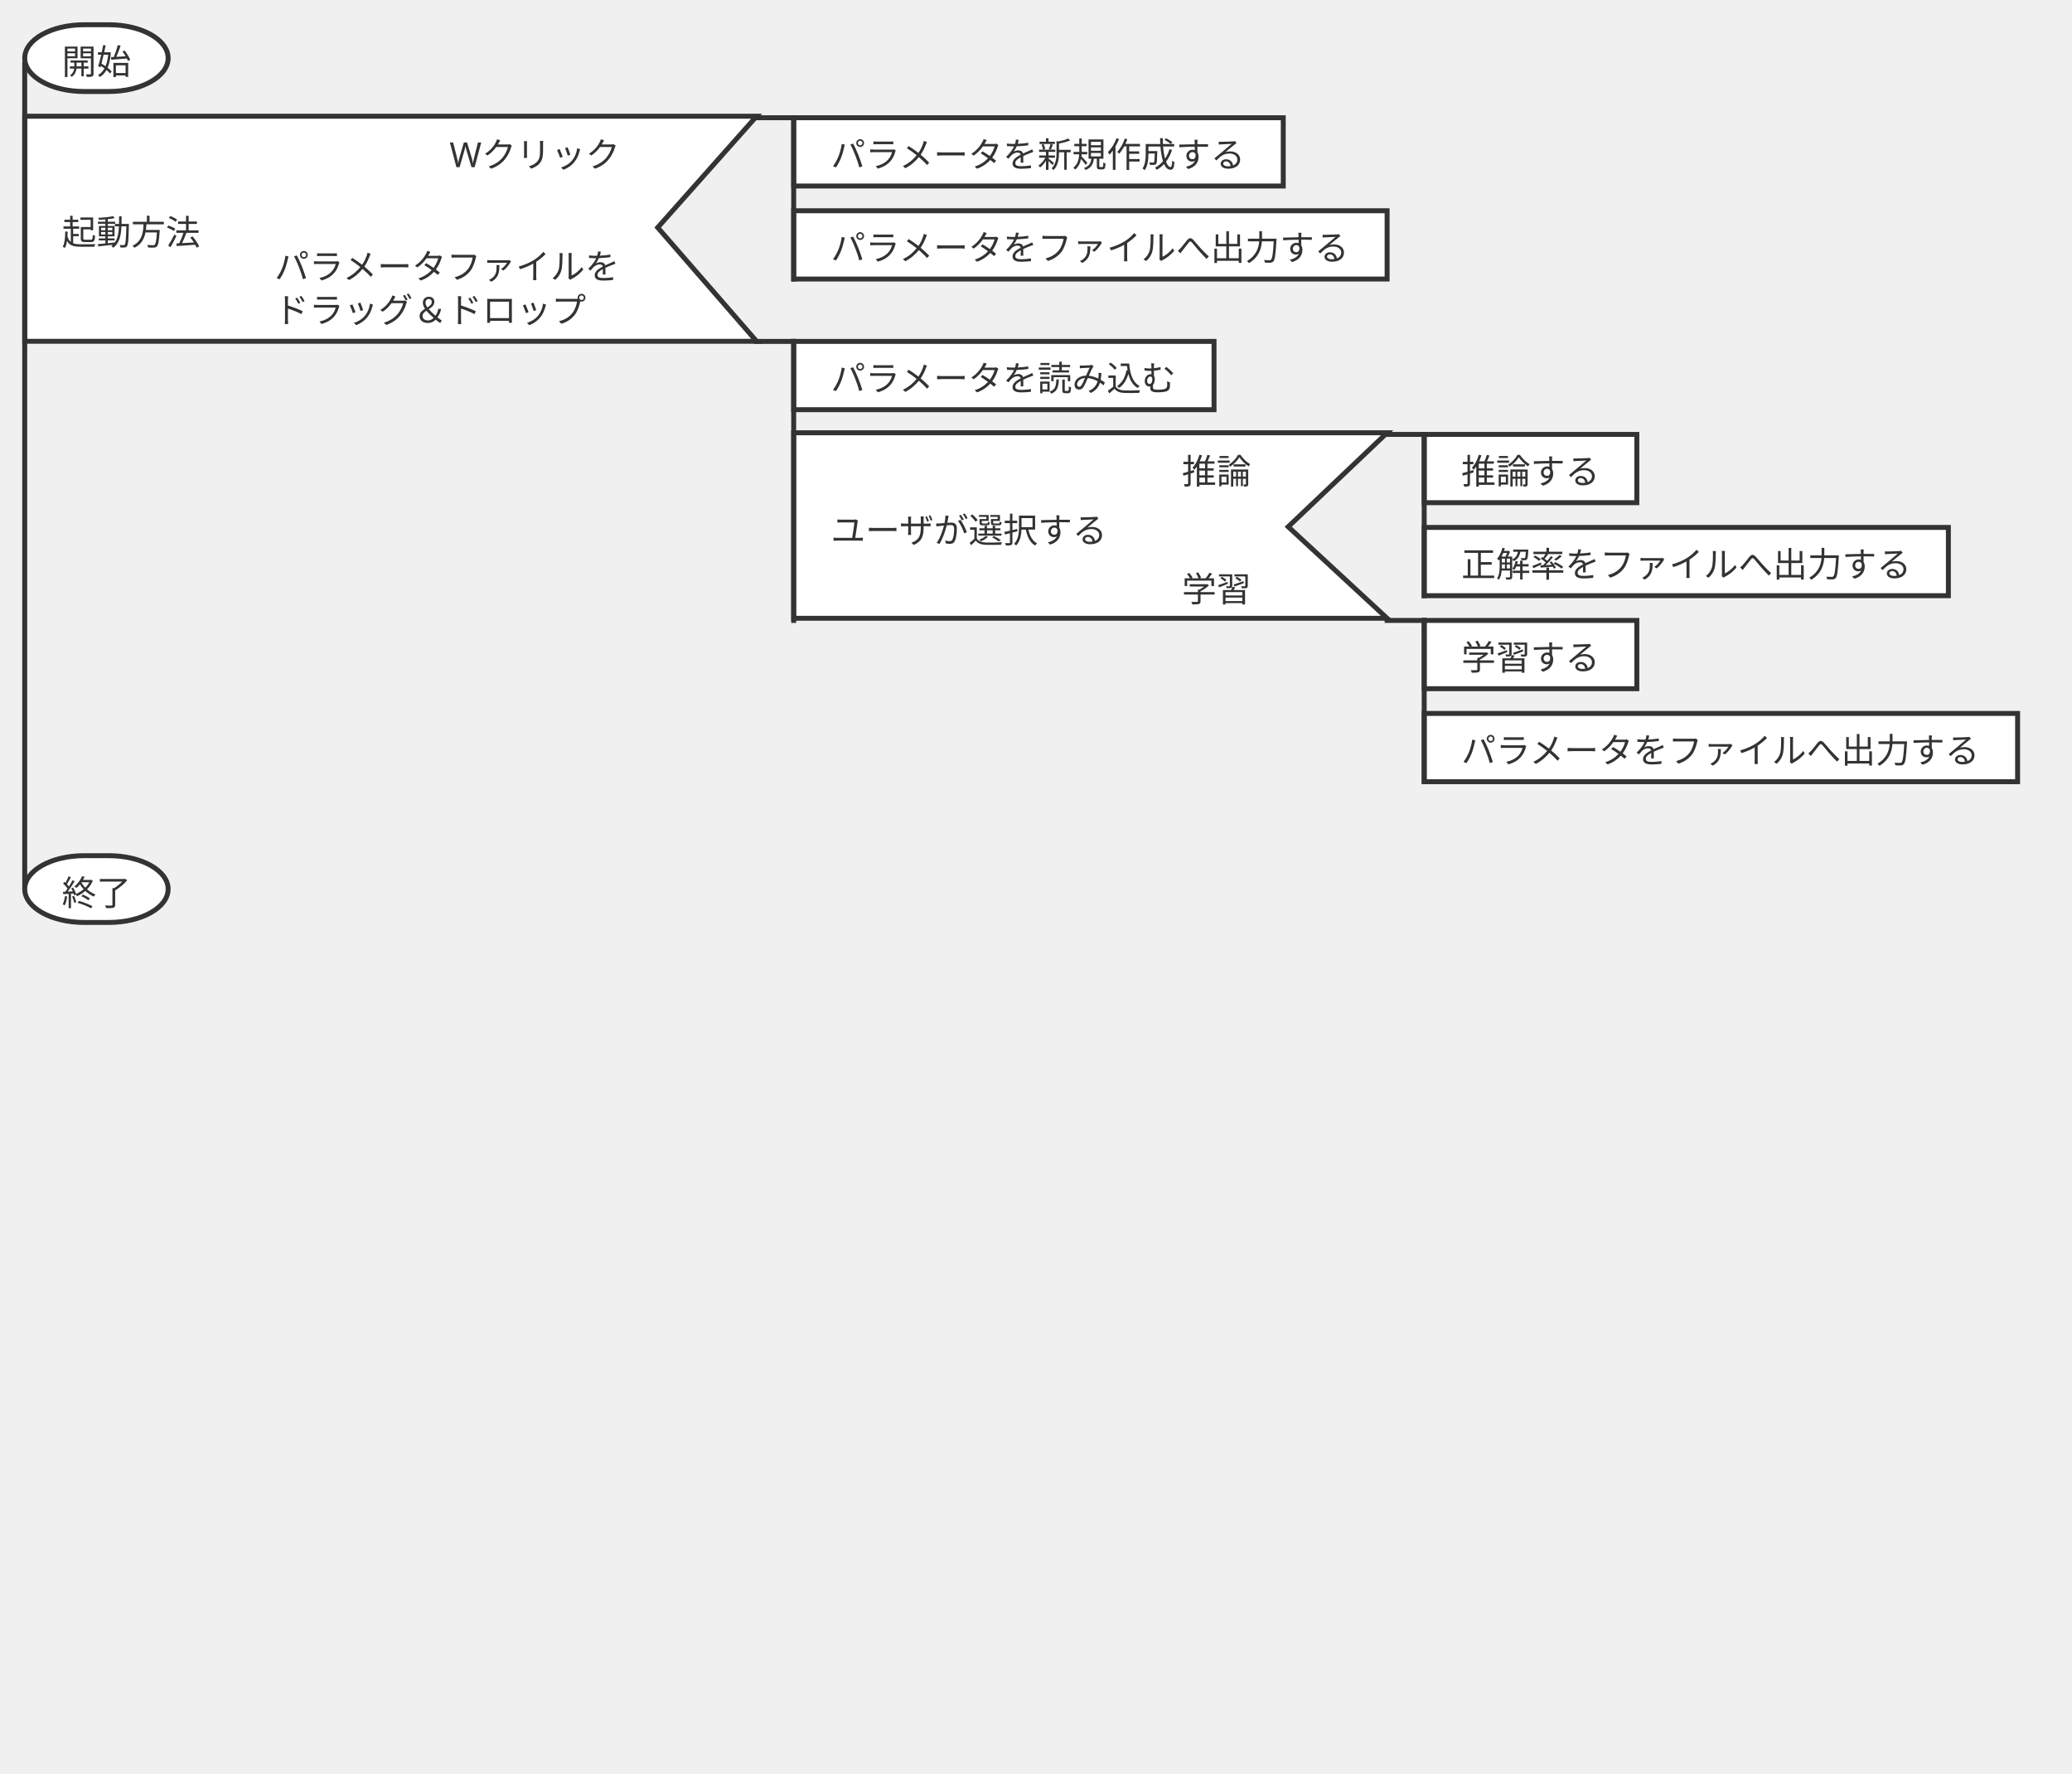
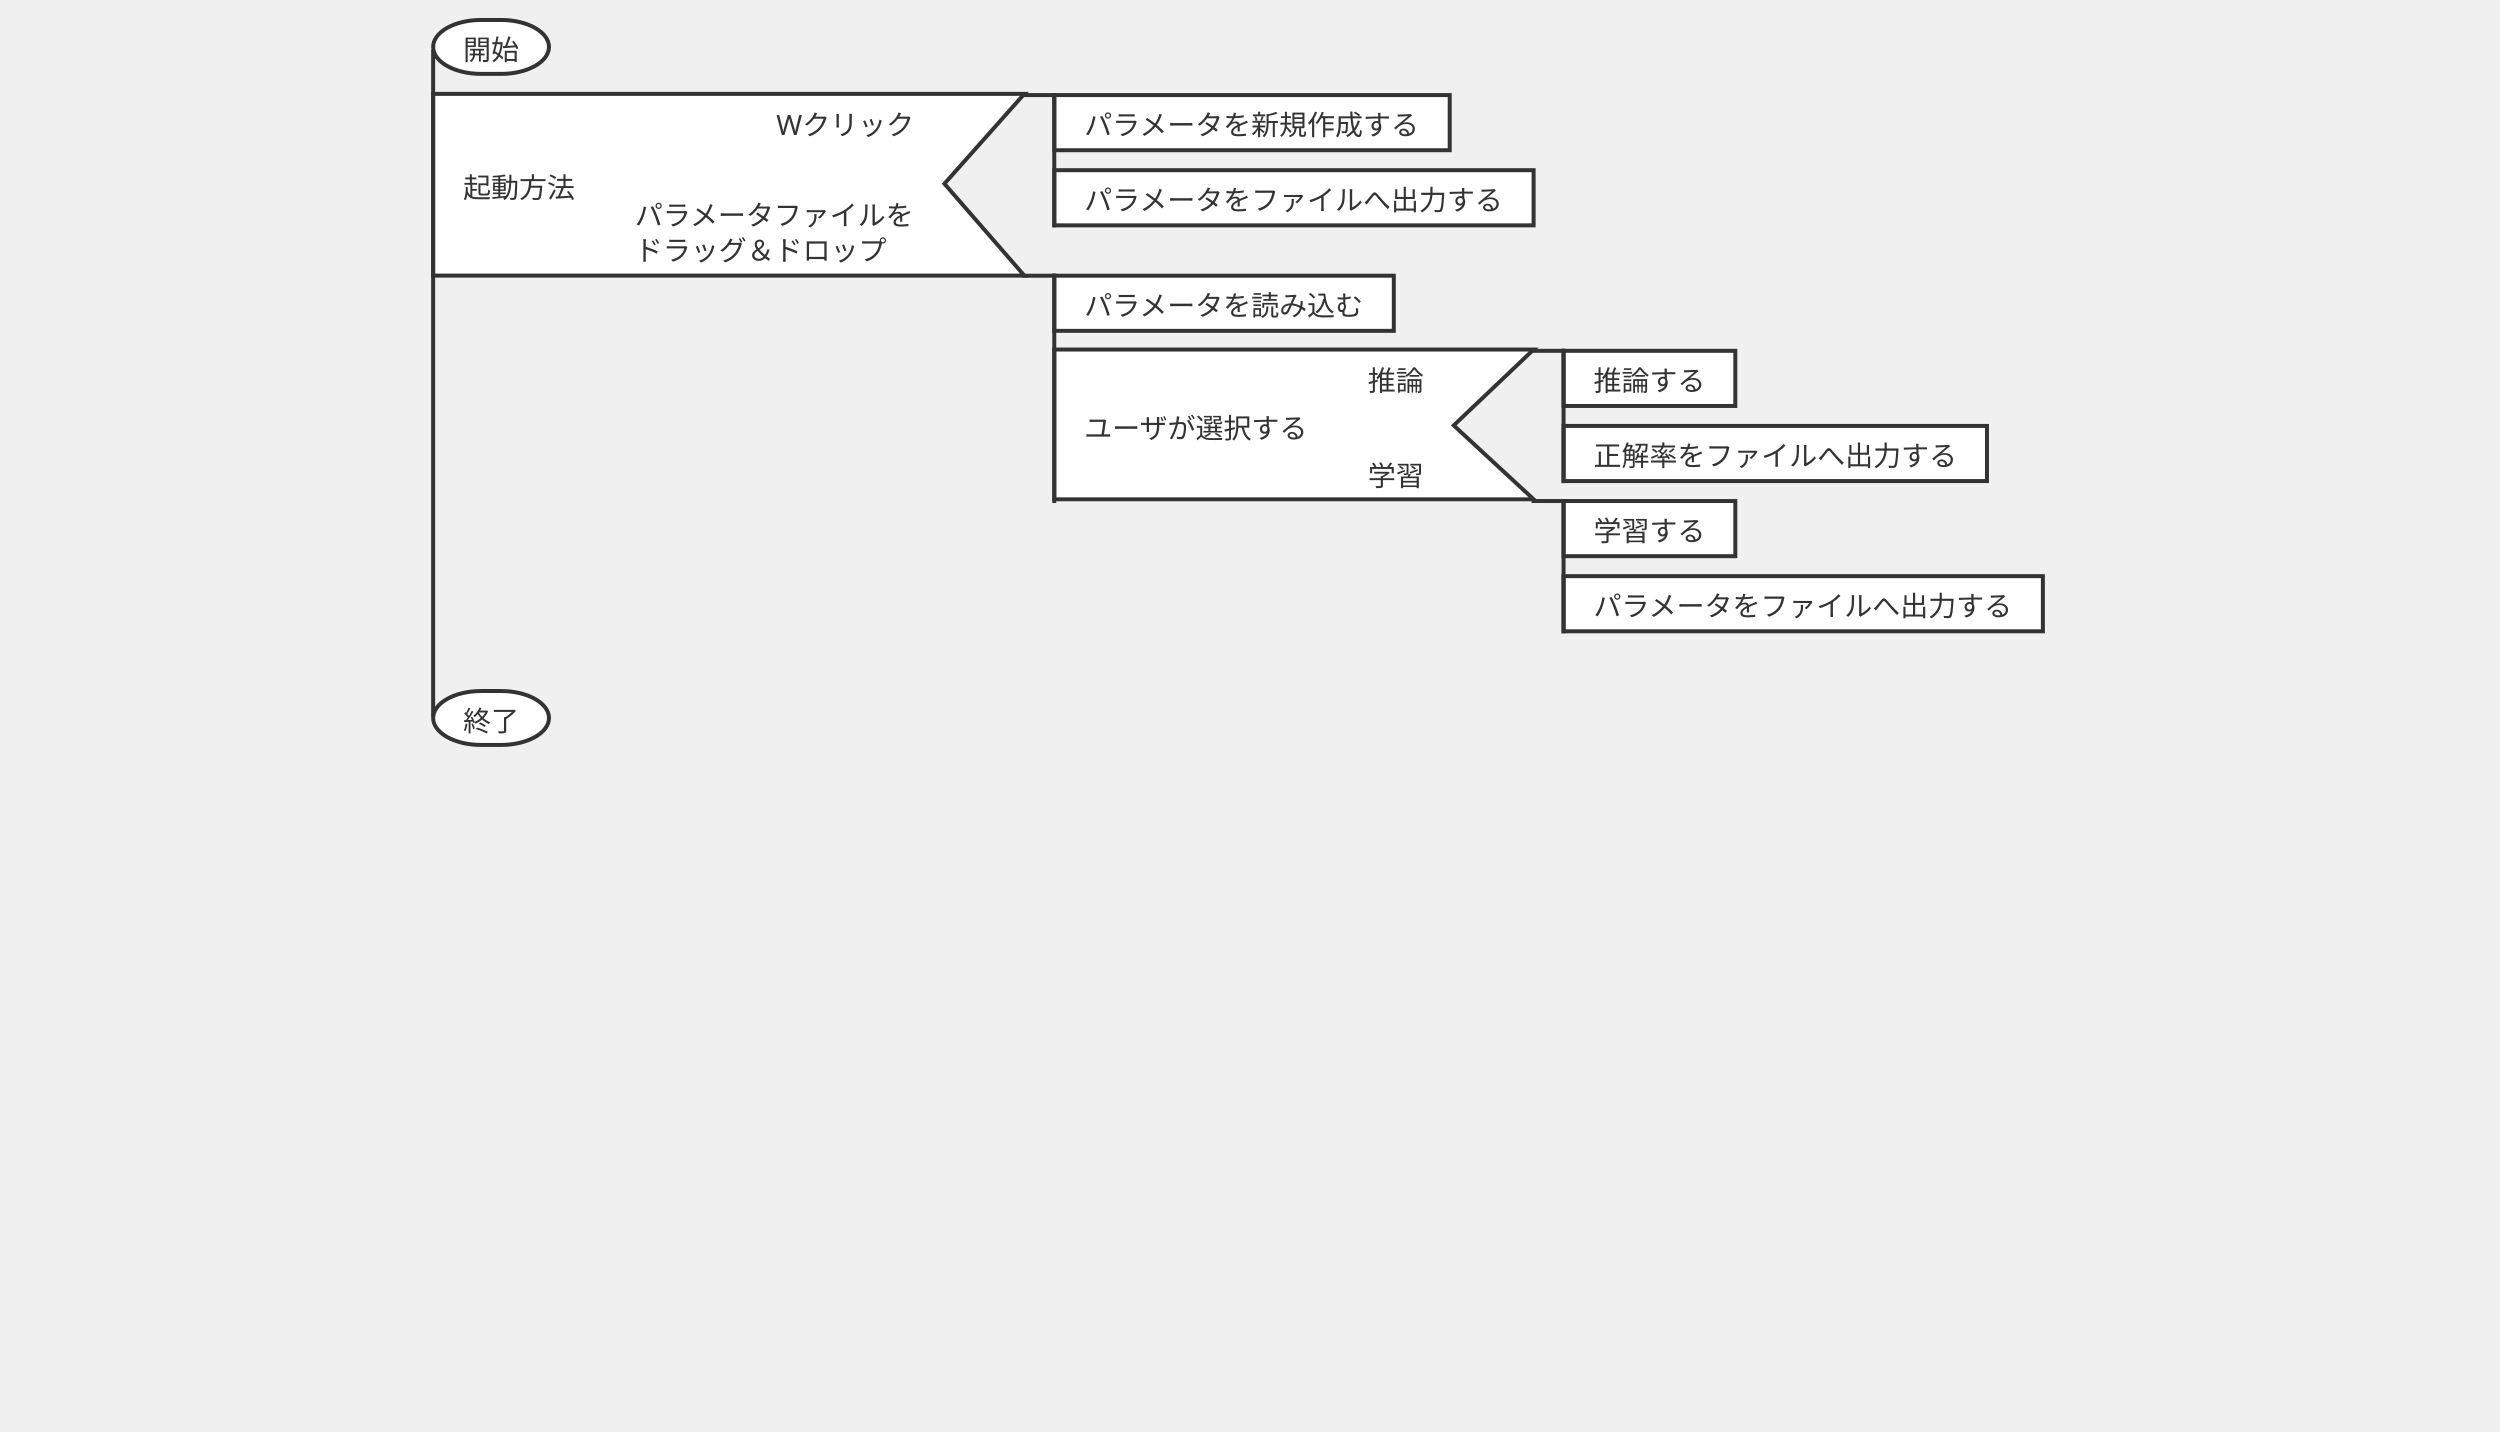
- <svg xmlns="http://www.w3.org/2000/svg" stroke-dasharray="none" shape-rendering="auto" xml:space="preserve" font-family="'Dialog'" text-rendering="auto" width="838" fill-opacity="1" color-interpolation="auto" color-rendering="auto" font-size="12px" viewBox="0 0 838 717" fill="black" stroke="black" image-rendering="auto" stroke-miterlimit="10" stroke-linecap="square" stroke-linejoin="miter" font-style="normal" stroke-width="1" height="717" stroke-dashoffset="0" font-weight="normal" stroke-opacity="1">
+ <svg xmlns="http://www.w3.org/2000/svg" stroke-dasharray="none" shape-rendering="auto" xml:space="preserve" font-family="'Dialog'" text-rendering="auto" width="838" fill-opacity="1" color-interpolation="auto" color-rendering="auto" font-size="12px" viewBox="0 0 838 717" fill="black" stroke="black" image-rendering="auto" stroke-miterlimit="10" stroke-linecap="square" stroke-linejoin="miter" font-style="normal" stroke-width="1" height="480" stroke-dashoffset="0" font-weight="normal" stroke-opacity="1">
  <defs id="genericDefs" />
  <g>
    <g fill="white" text-rendering="geometricPrecision" stroke-width="2" font-size="14px" font-family="sans-serif" stroke="white">
      <rect x="10" y="10" width="58" rx="24" ry="16" height="27" stroke="none" />
      <text fill="rgb(51,51,51)" x="25" xml:space="preserve" y="30" stroke="none">開始</text>
      <rect x="10" y="10" fill="none" width="58" rx="24" ry="16" height="27" stroke="rgb(51,51,51)" />
      <rect x="321" width="198" height="27.609" y="47.609" stroke="none" />
      <text fill="rgb(51,51,51)" x="336" xml:space="preserve" y="67.609" stroke="none">パラメータを新規作成する</text>
      <rect fill="none" x="321" width="198" height="27.609" y="47.609" stroke="rgb(51,51,51)" />
      <rect x="321" width="240" height="27.609" y="85.219" stroke="none" />
      <text fill="rgb(51,51,51)" x="336" xml:space="preserve" y="105.219" stroke="none">パラメータをファイルへ出力する</text>
      <rect fill="none" x="321" width="240" height="27.609" y="85.219" stroke="rgb(51,51,51)" />
      <line y2="112.828" fill="none" x1="321" x2="321" stroke="rgb(51,51,51)" y1="47.609" />
      <line y2="47.609" fill="none" x1="306" x2="321" stroke="rgb(51,51,51)" y1="47.609" />
      <rect x="321" width="170" height="27.609" y="138.047" stroke="none" />
      <text fill="rgb(51,51,51)" x="336" xml:space="preserve" y="158.047" stroke="none">パラメータを読み込む</text>
      <rect fill="none" x="321" width="170" height="27.609" y="138.047" stroke="rgb(51,51,51)" />
      <rect x="576" width="86" height="27.609" y="175.656" stroke="none" />
      <text fill="rgb(51,51,51)" x="591" xml:space="preserve" y="195.656" stroke="none">推論する</text>
      <rect fill="none" x="576" width="86" height="27.609" y="175.656" stroke="rgb(51,51,51)" />
      <rect x="576" width="212" height="27.609" y="213.266" stroke="none" />
      <text fill="rgb(51,51,51)" x="591" xml:space="preserve" y="233.266" stroke="none">正解率をファイルへ出力する</text>
      <rect fill="none" x="576" width="212" height="27.609" y="213.266" stroke="rgb(51,51,51)" />
      <line y2="240.875" fill="none" x1="576" x2="576" stroke="rgb(51,51,51)" y1="175.656" />
      <line y2="175.656" fill="none" x1="561" x2="576" stroke="rgb(51,51,51)" y1="175.656" />
      <rect x="576" width="86" height="27.609" y="250.875" stroke="none" />
      <text fill="rgb(51,51,51)" x="591" xml:space="preserve" y="270.875" stroke="none">学習する</text>
      <rect fill="none" x="576" width="86" height="27.609" y="250.875" stroke="rgb(51,51,51)" />
      <rect x="576" width="240" height="27.609" y="288.484" stroke="none" />
      <text fill="rgb(51,51,51)" x="591" xml:space="preserve" y="308.484" stroke="none">パラメータをファイルへ出力する</text>
      <rect fill="none" x="576" width="240" height="27.609" y="288.484" stroke="rgb(51,51,51)" />
      <line y2="316.094" fill="none" x1="576" x2="576" stroke="rgb(51,51,51)" y1="250.875" />
      <line y2="250.875" fill="none" x1="561" x2="576" stroke="rgb(51,51,51)" y1="250.875" />
      <polygon points=" 321 175 561 175 521 213 561 250 321 250" stroke="none" />
      <text fill="rgb(51,51,51)" x="478" xml:space="preserve" y="195.656" stroke="none">推論</text>
      <text fill="rgb(51,51,51)" x="478" xml:space="preserve" y="243.266" stroke="none">学習</text>
      <text fill="rgb(51,51,51)" x="336" xml:space="preserve" y="219.461" stroke="none">ユーザが選択する</text>
      <polygon fill="none" points=" 321 175 561 175 521 213 561 250 321 250" stroke="rgb(51,51,51)" />
      <line y2="250.875" fill="none" x1="321" x2="321" stroke="rgb(51,51,51)" y1="138.047" />
      <line y2="138.047" fill="none" x1="306" x2="321" stroke="rgb(51,51,51)" y1="138.047" />
      <polygon points=" 10 47 306 47 266 92 306 138 10 138" stroke="none" />
      <text fill="rgb(51,51,51)" x="181.786" xml:space="preserve" y="67.609" stroke="none">Wクリック</text>
      <text fill="rgb(51,51,51)" x="111" xml:space="preserve" y="112.828" stroke="none">パラメータファイルを
</text>
      <text fill="rgb(51,51,51)" x="111" xml:space="preserve" y="130.438" stroke="none">ドラッグ＆ドロップ</text>
      <text fill="rgb(51,51,51)" x="25" xml:space="preserve" y="99.023" stroke="none">起動方法</text>
      <polygon fill="none" points=" 10 47 306 47 266 92 306 138 10 138" stroke="rgb(51,51,51)" />
      <rect x="10" y="346" width="58" rx="24" ry="16" height="27" stroke="none" />
      <text fill="rgb(51,51,51)" x="25" xml:space="preserve" y="366.094" stroke="none">終了</text>
      <rect x="10" y="346" fill="none" width="58" rx="24" ry="16" height="27" stroke="rgb(51,51,51)" />
      <line y2="357.703" fill="none" x1="10" x2="10" stroke="rgb(51,51,51)" y1="26" />
    </g>
  </g>
</svg>
